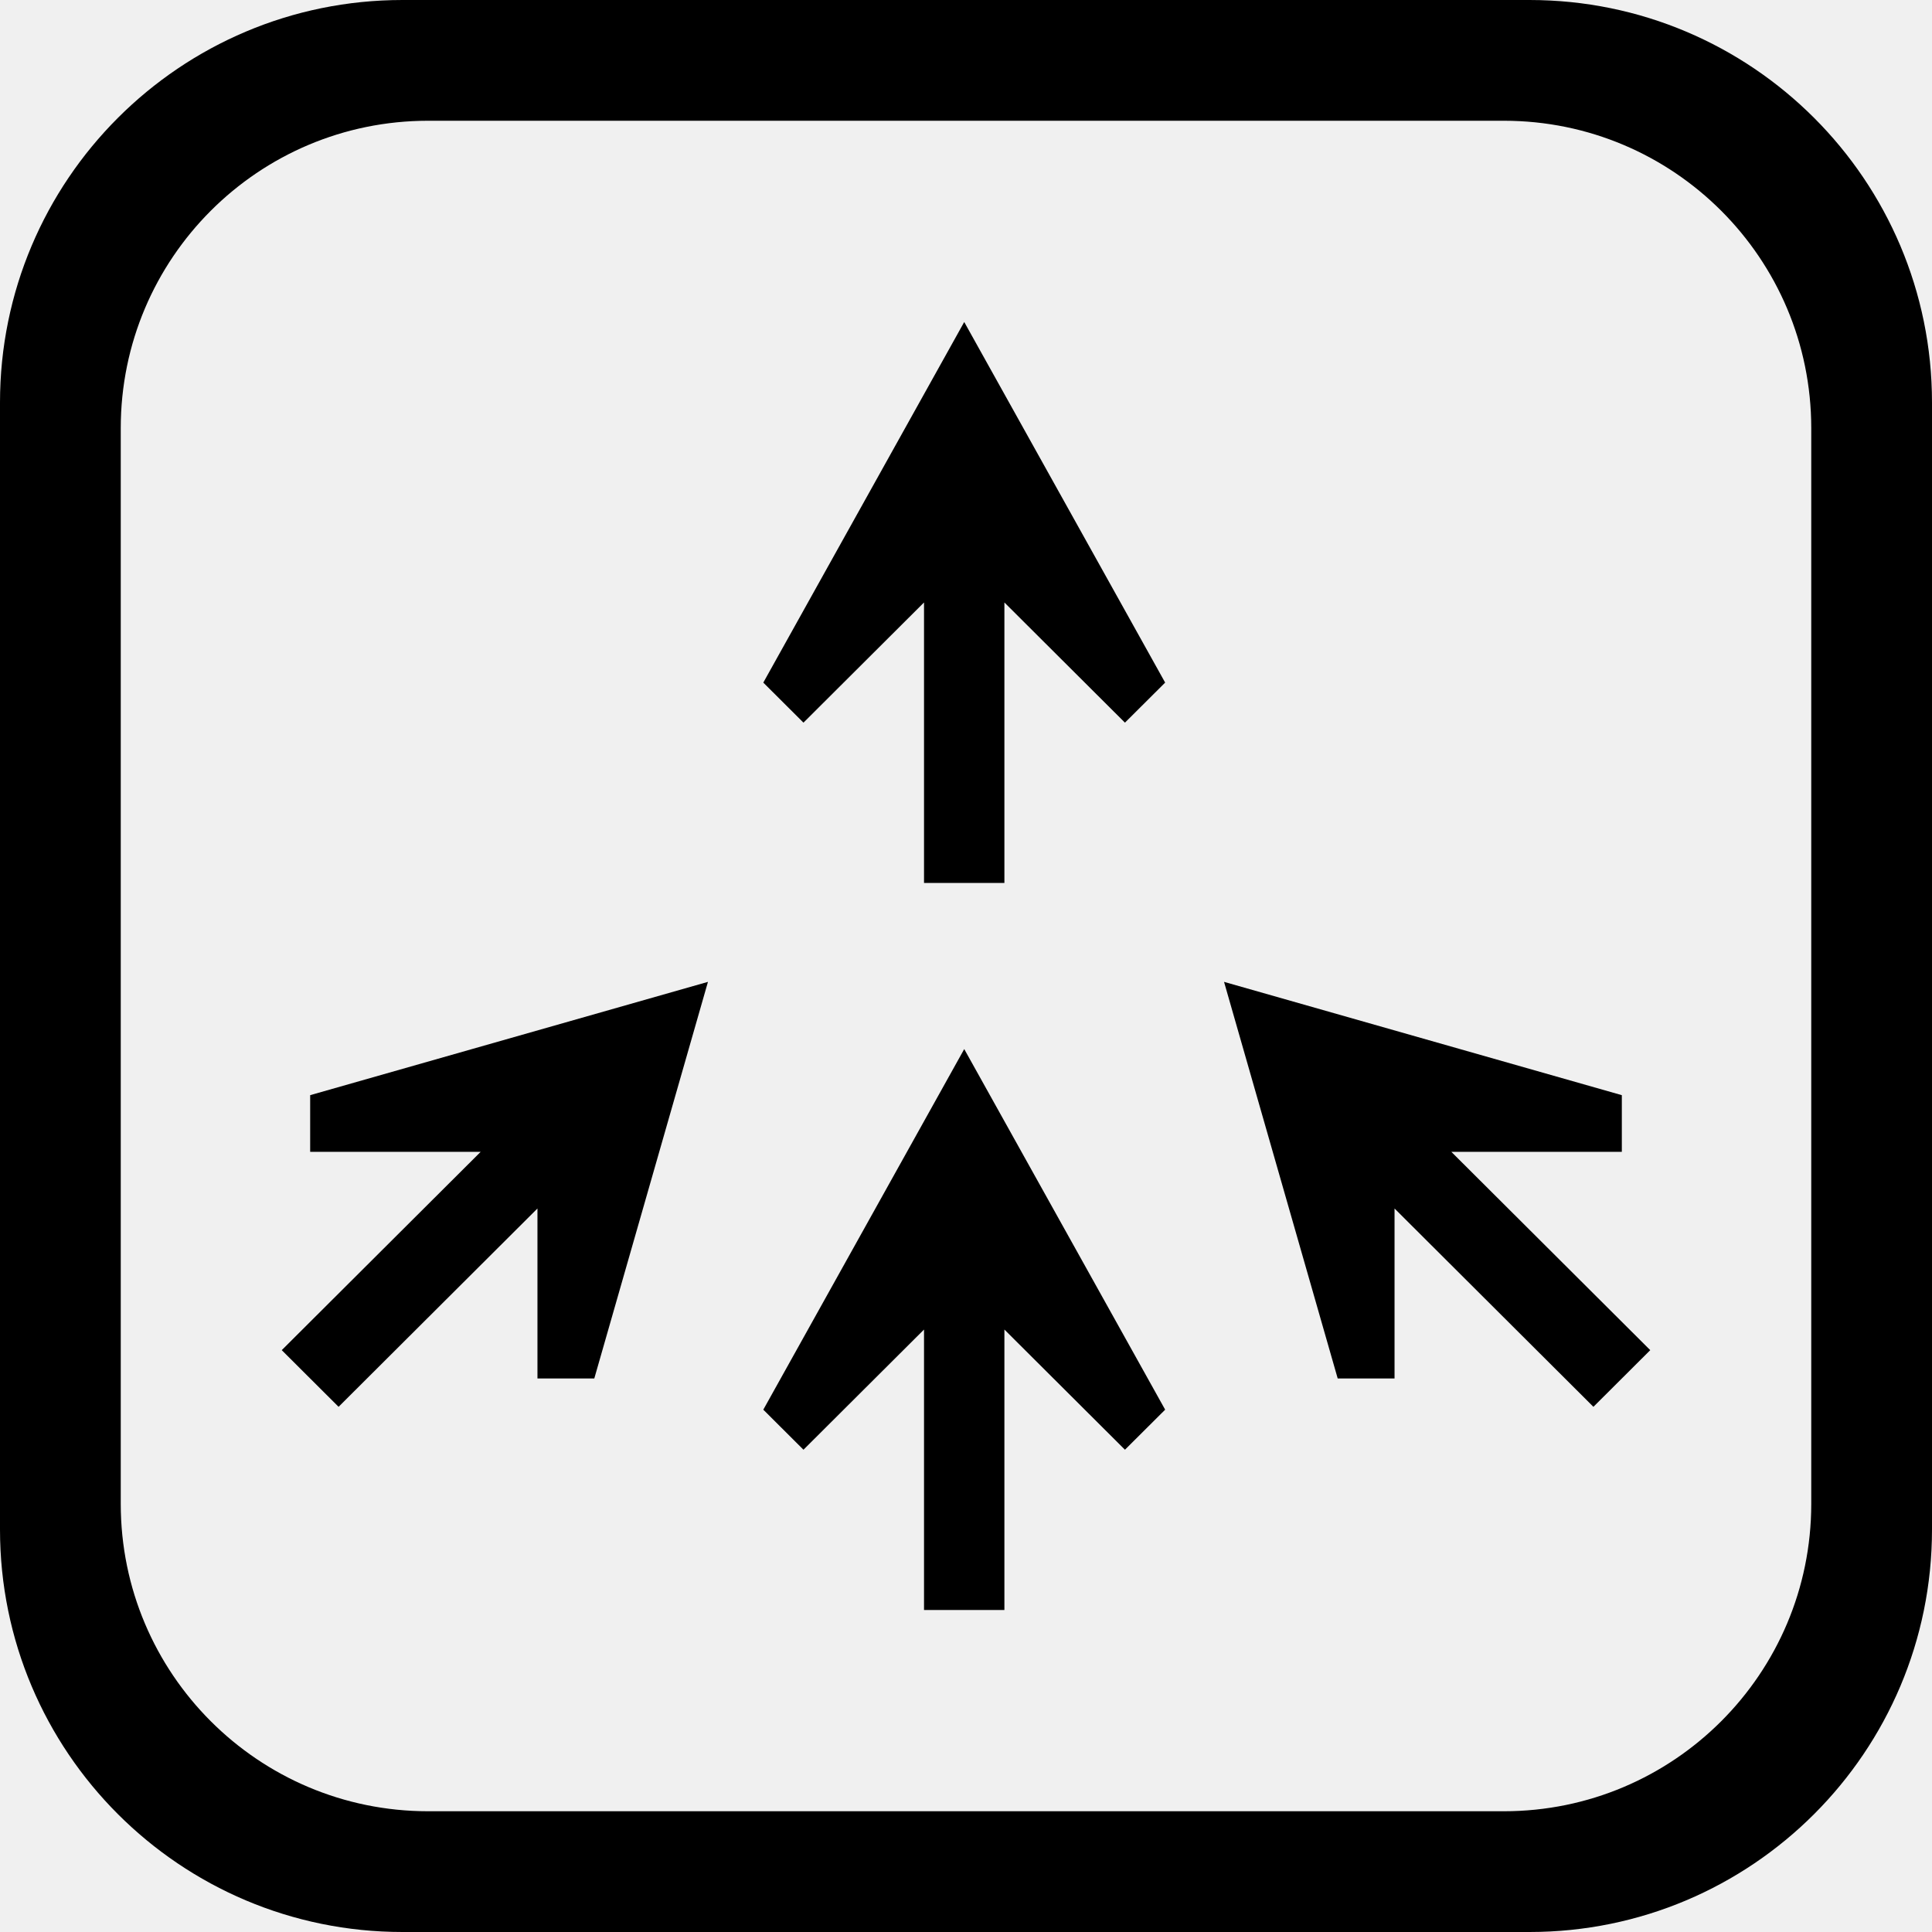
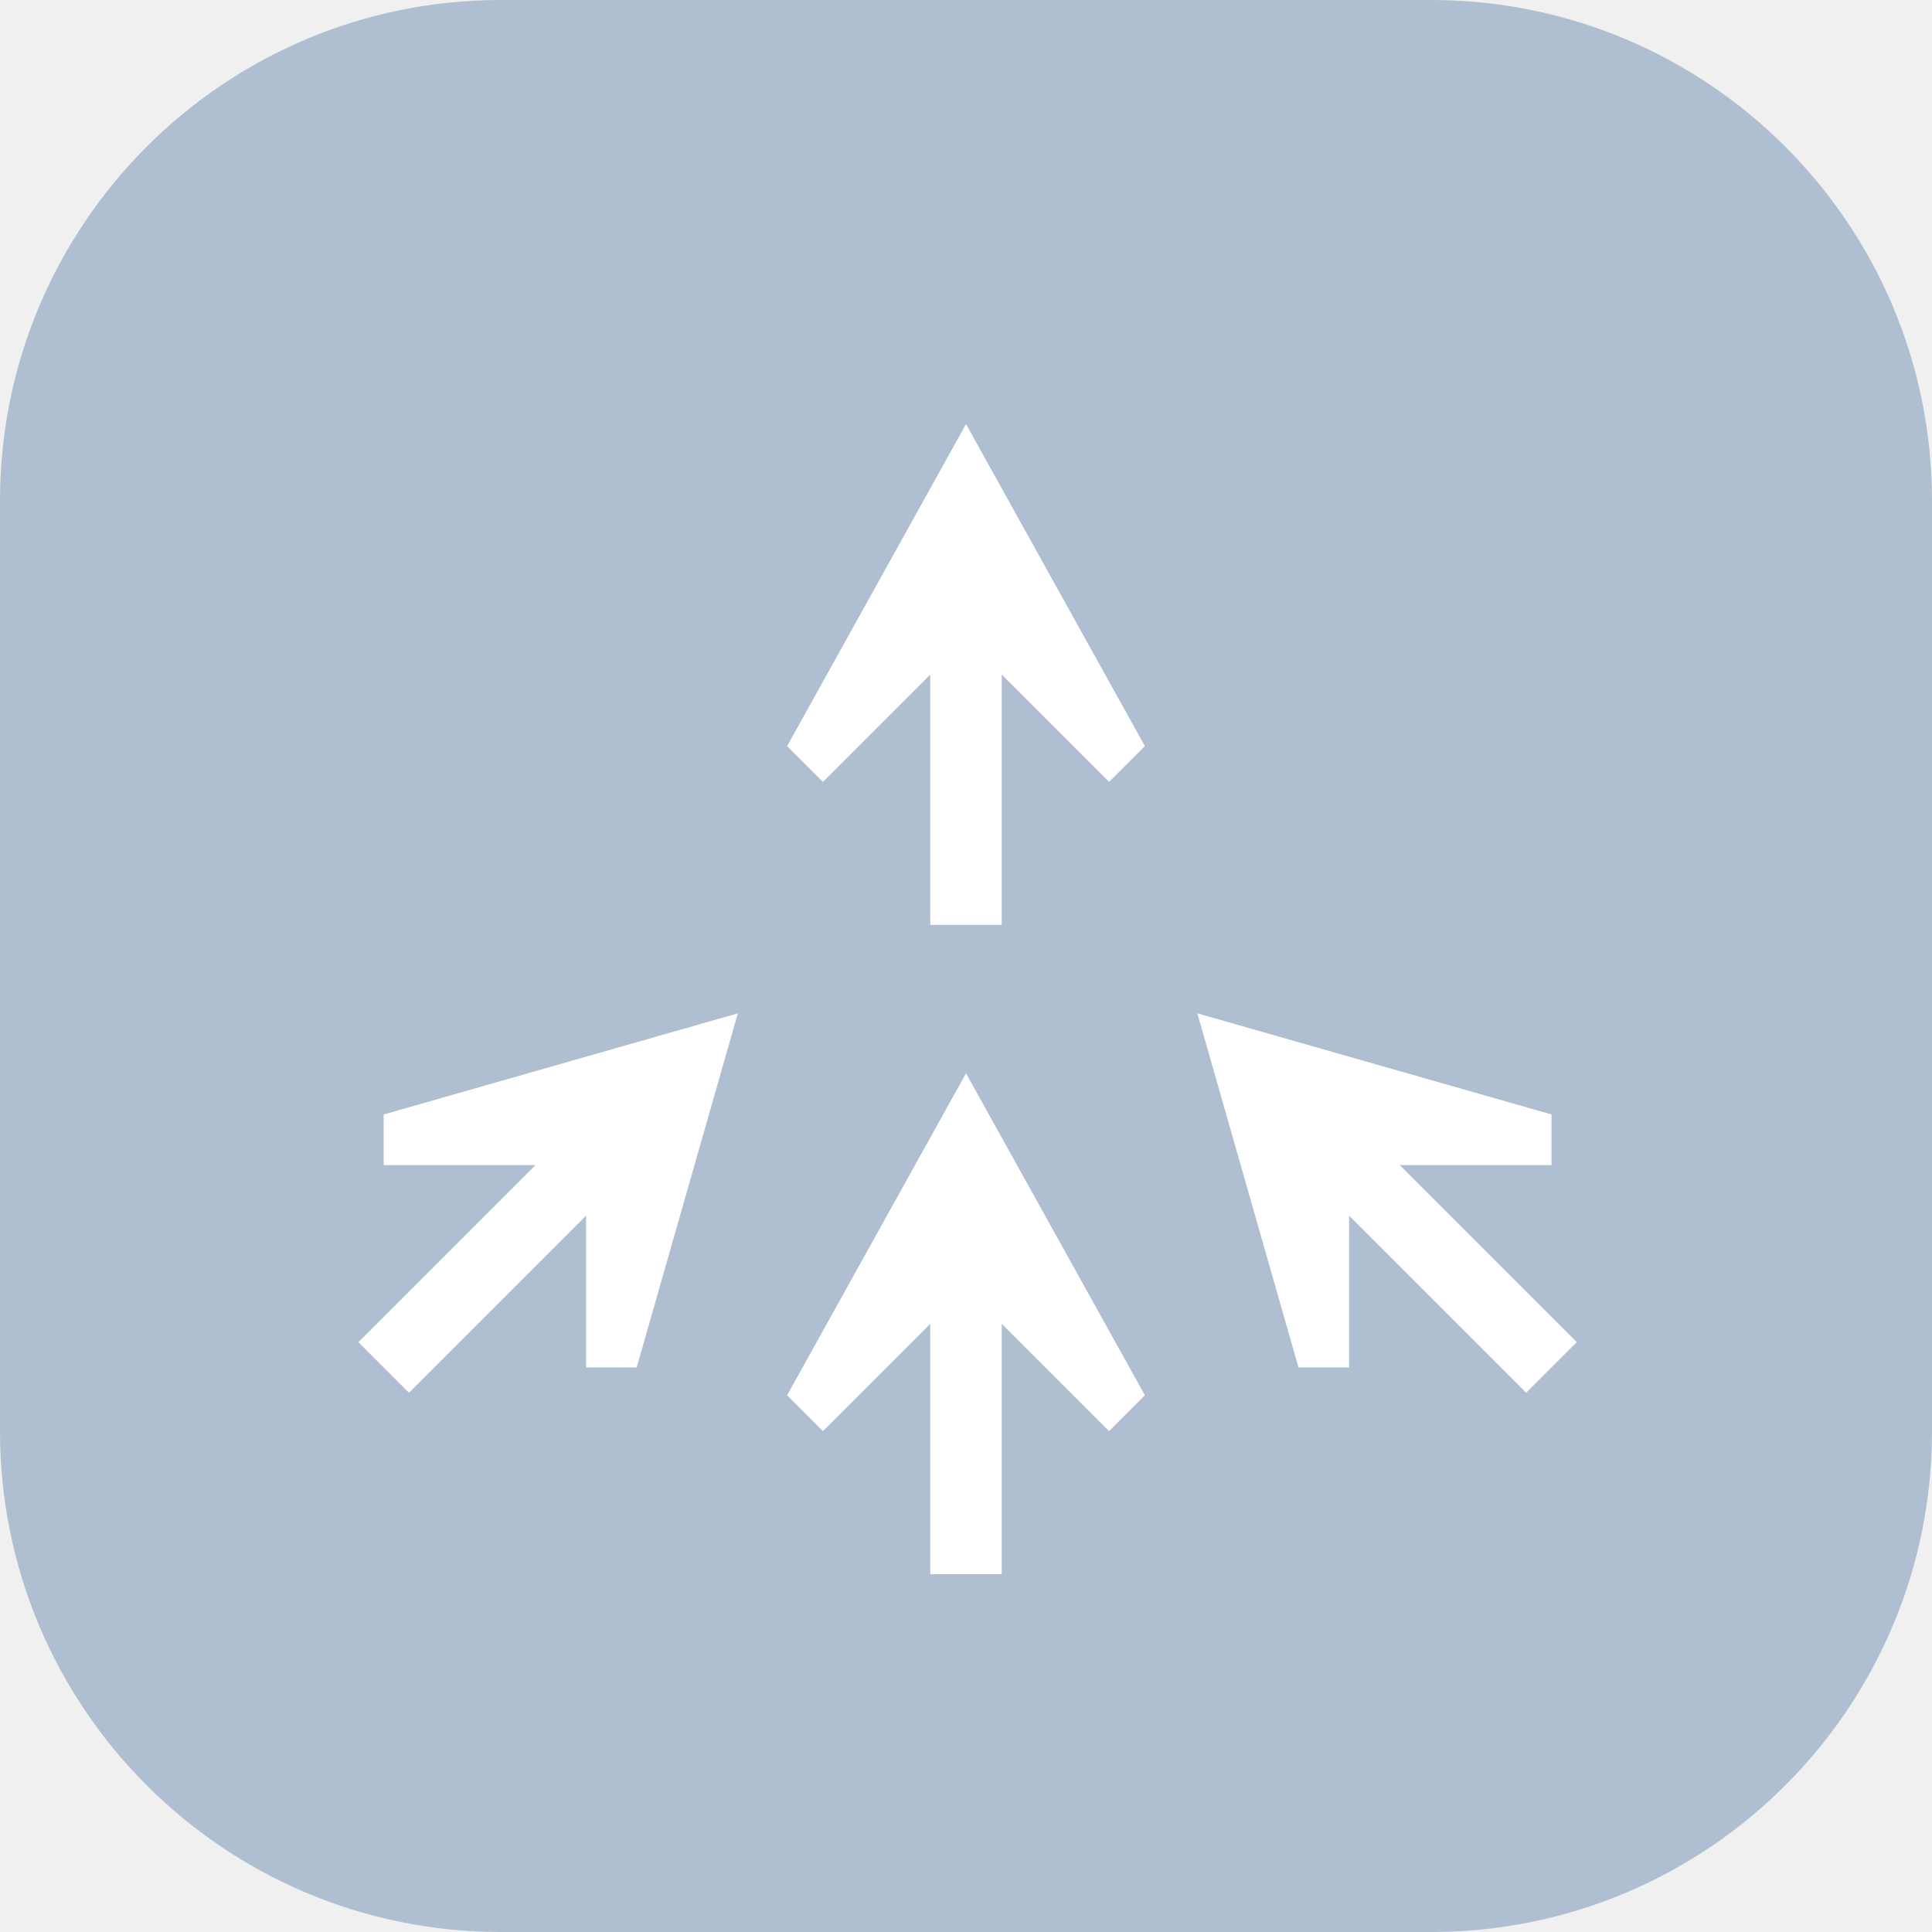
- <svg xmlns="http://www.w3.org/2000/svg" width="48px" height="48px" viewBox="0 0 48 48" version="1.1">
-   <g id="Page-1" stroke="none" stroke-width="1" fill="none" fill-rule="evenodd">
-     <g id="device-wlc-outline" fill="#000000" fill-rule="nonzero">
-       <path d="M10,0 L38,0 C43.523,0 48,4.477 48,10 L48,38 C48,43.523 43.523,48 38,48 L10,48 C4.477,48 0,43.523 0,38 L0,10 C0,4.477 4.477,0 10,0 Z M10.636,3 C6.419,3 3,6.419 3,10.636 L3,37.364 C3,41.581 6.419,45 10.636,45 L37.364,45 C41.581,45 45,41.581 45,37.364 L45,10.636 C45,6.419 41.581,3 37.364,3 L10.636,3 Z M24.954,14.968 L24.954,21.936 L22.957,21.936 L22.957,14.968 L19.962,17.954 L18.964,16.959 L23.956,8 L28.948,16.959 L27.949,17.954 L24.954,14.968 Z M24.954,33.032 L24.954,40 L22.957,40 L22.957,33.032 L19.962,36.018 L18.964,35.023 L23.956,26.064 L28.948,35.023 L27.949,36.018 L24.954,33.032 Z M36.058,28.617 L41,33.544 L39.588,34.952 L34.647,30.025 L34.647,34.248 L33.235,34.248 L30.411,24.394 L40.294,27.209 L40.294,28.617 L36.058,28.617 Z M11.942,28.617 L7.706,28.617 L7.706,27.209 L17.589,24.394 L14.765,34.248 L13.353,34.248 L13.353,30.025 L8.412,34.952 L7,33.544 L11.942,28.617 Z" id="Combined-Shape" />
-     </g>
+ <svg xmlns="http://www.w3.org/2000/svg" viewBox="0 0 20 20">
+   <g fill="none" fill-rule="evenodd">
+     <path fill="#404041" fill-rule="nonzero" d="M5.185,1.481 C3.14,1.481 1.481,3.14 1.481,5.185 L1.481,14.815 C1.481,16.86 3.14,18.519 5.185,18.519 L14.815,18.519 C16.86,18.519 18.519,16.86 18.519,14.815 L18.519,5.185 C18.519,3.14 16.86,1.481 14.815,1.481 L5.185,1.481 Z" />
+     <path fill="#AFBED1" fill-rule="nonzero" d="M5.185,0 L14.815,0 C17.679,0 20,2.321 20,5.185 L20,14.815 C20,17.679 17.679,20 14.815,20 L5.185,20 C2.321,20 0,17.679 0,14.815 L0,5.185 C0,2.321 2.321,0 5.185,0 Z" />
+     <path fill="#FFFFFF" fill-rule="nonzero" d="M10.37,6.983 L10.37,9.575 L9.63,9.575 L9.63,6.983 L8.519,8.094 L8.148,7.724 L10,4.39 L11.852,7.724 L11.481,8.094 L10.37,6.983 Z M10.37,13.704 L10.37,16.296 L9.63,16.296 L9.63,13.704 L8.519,14.815 L8.148,14.444 L10,11.111 L11.852,14.444 L11.481,14.815 L10.37,13.704 Z M14.49,12.061 L16.323,13.894 L15.799,14.418 L13.966,12.585 L13.966,14.156 L13.442,14.156 L12.395,10.49 L16.061,11.537 L16.061,12.061 L14.49,12.061 Z M5.543,12.061 L3.972,12.061 L3.972,11.537 L7.638,10.49 L6.591,14.156 L6.067,14.156 L6.067,12.585 L4.234,14.418 L3.71,13.894 L5.543,12.061 Z" />
  </g>
</svg>
